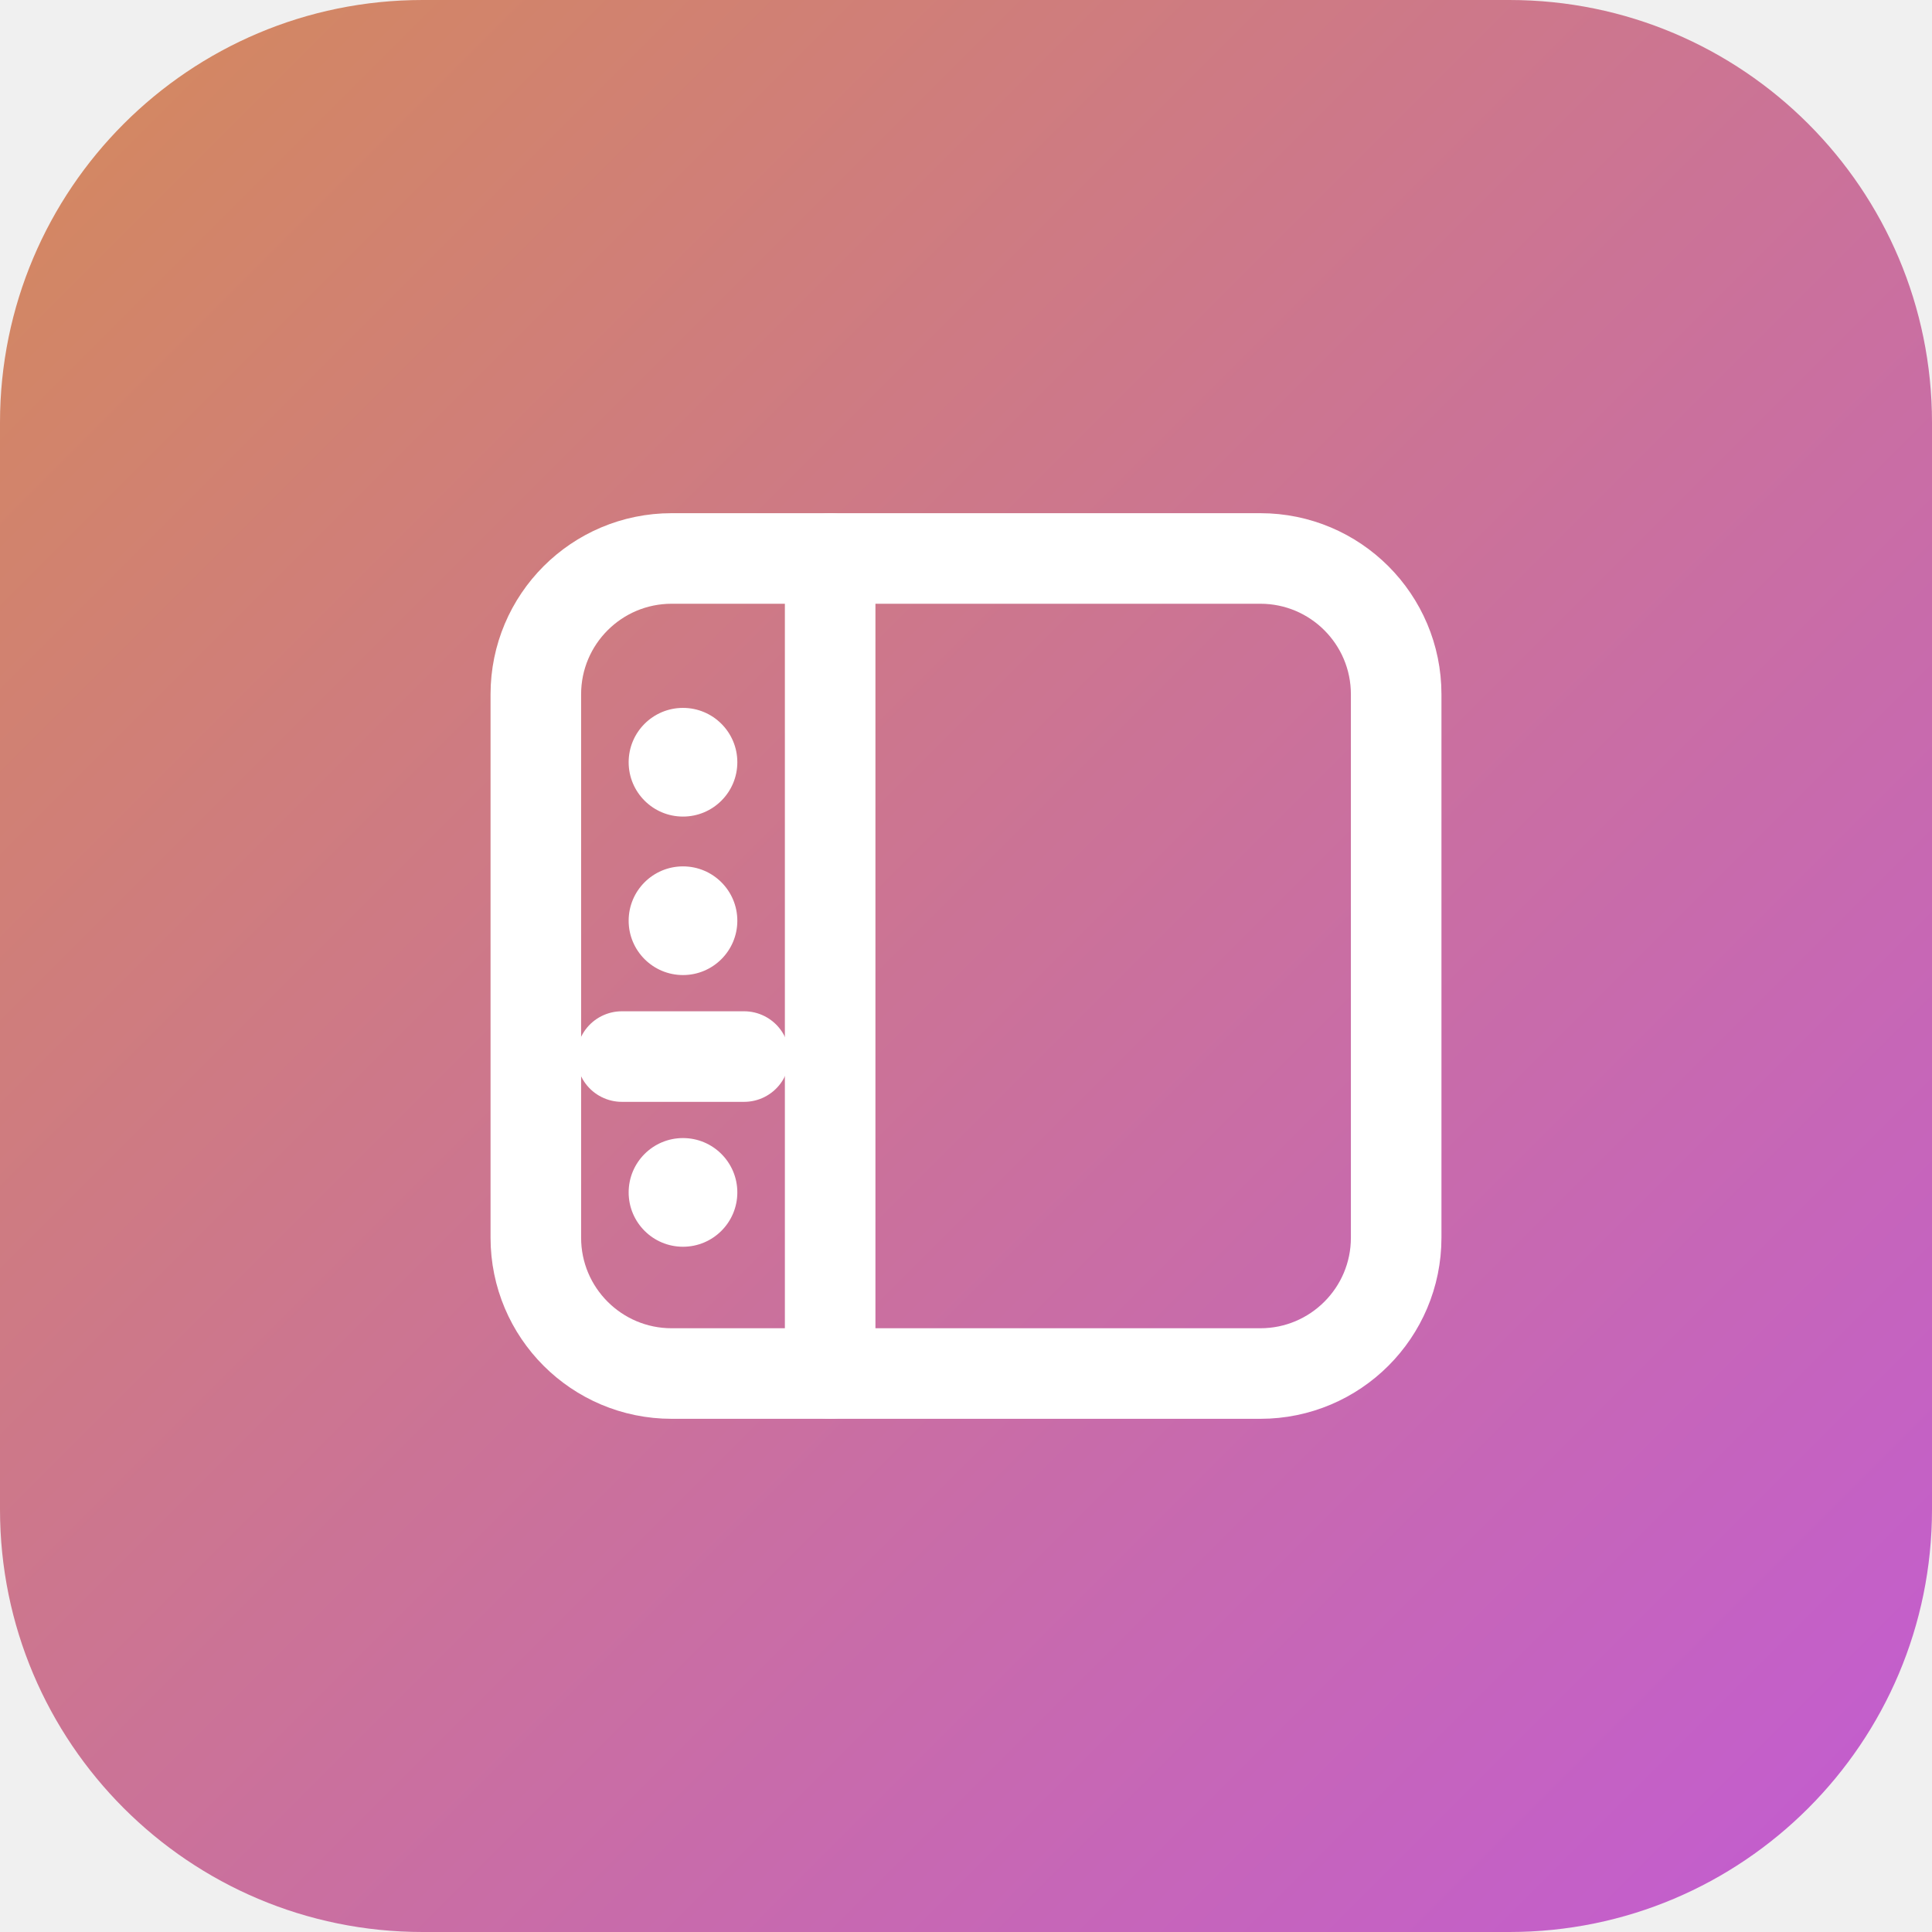
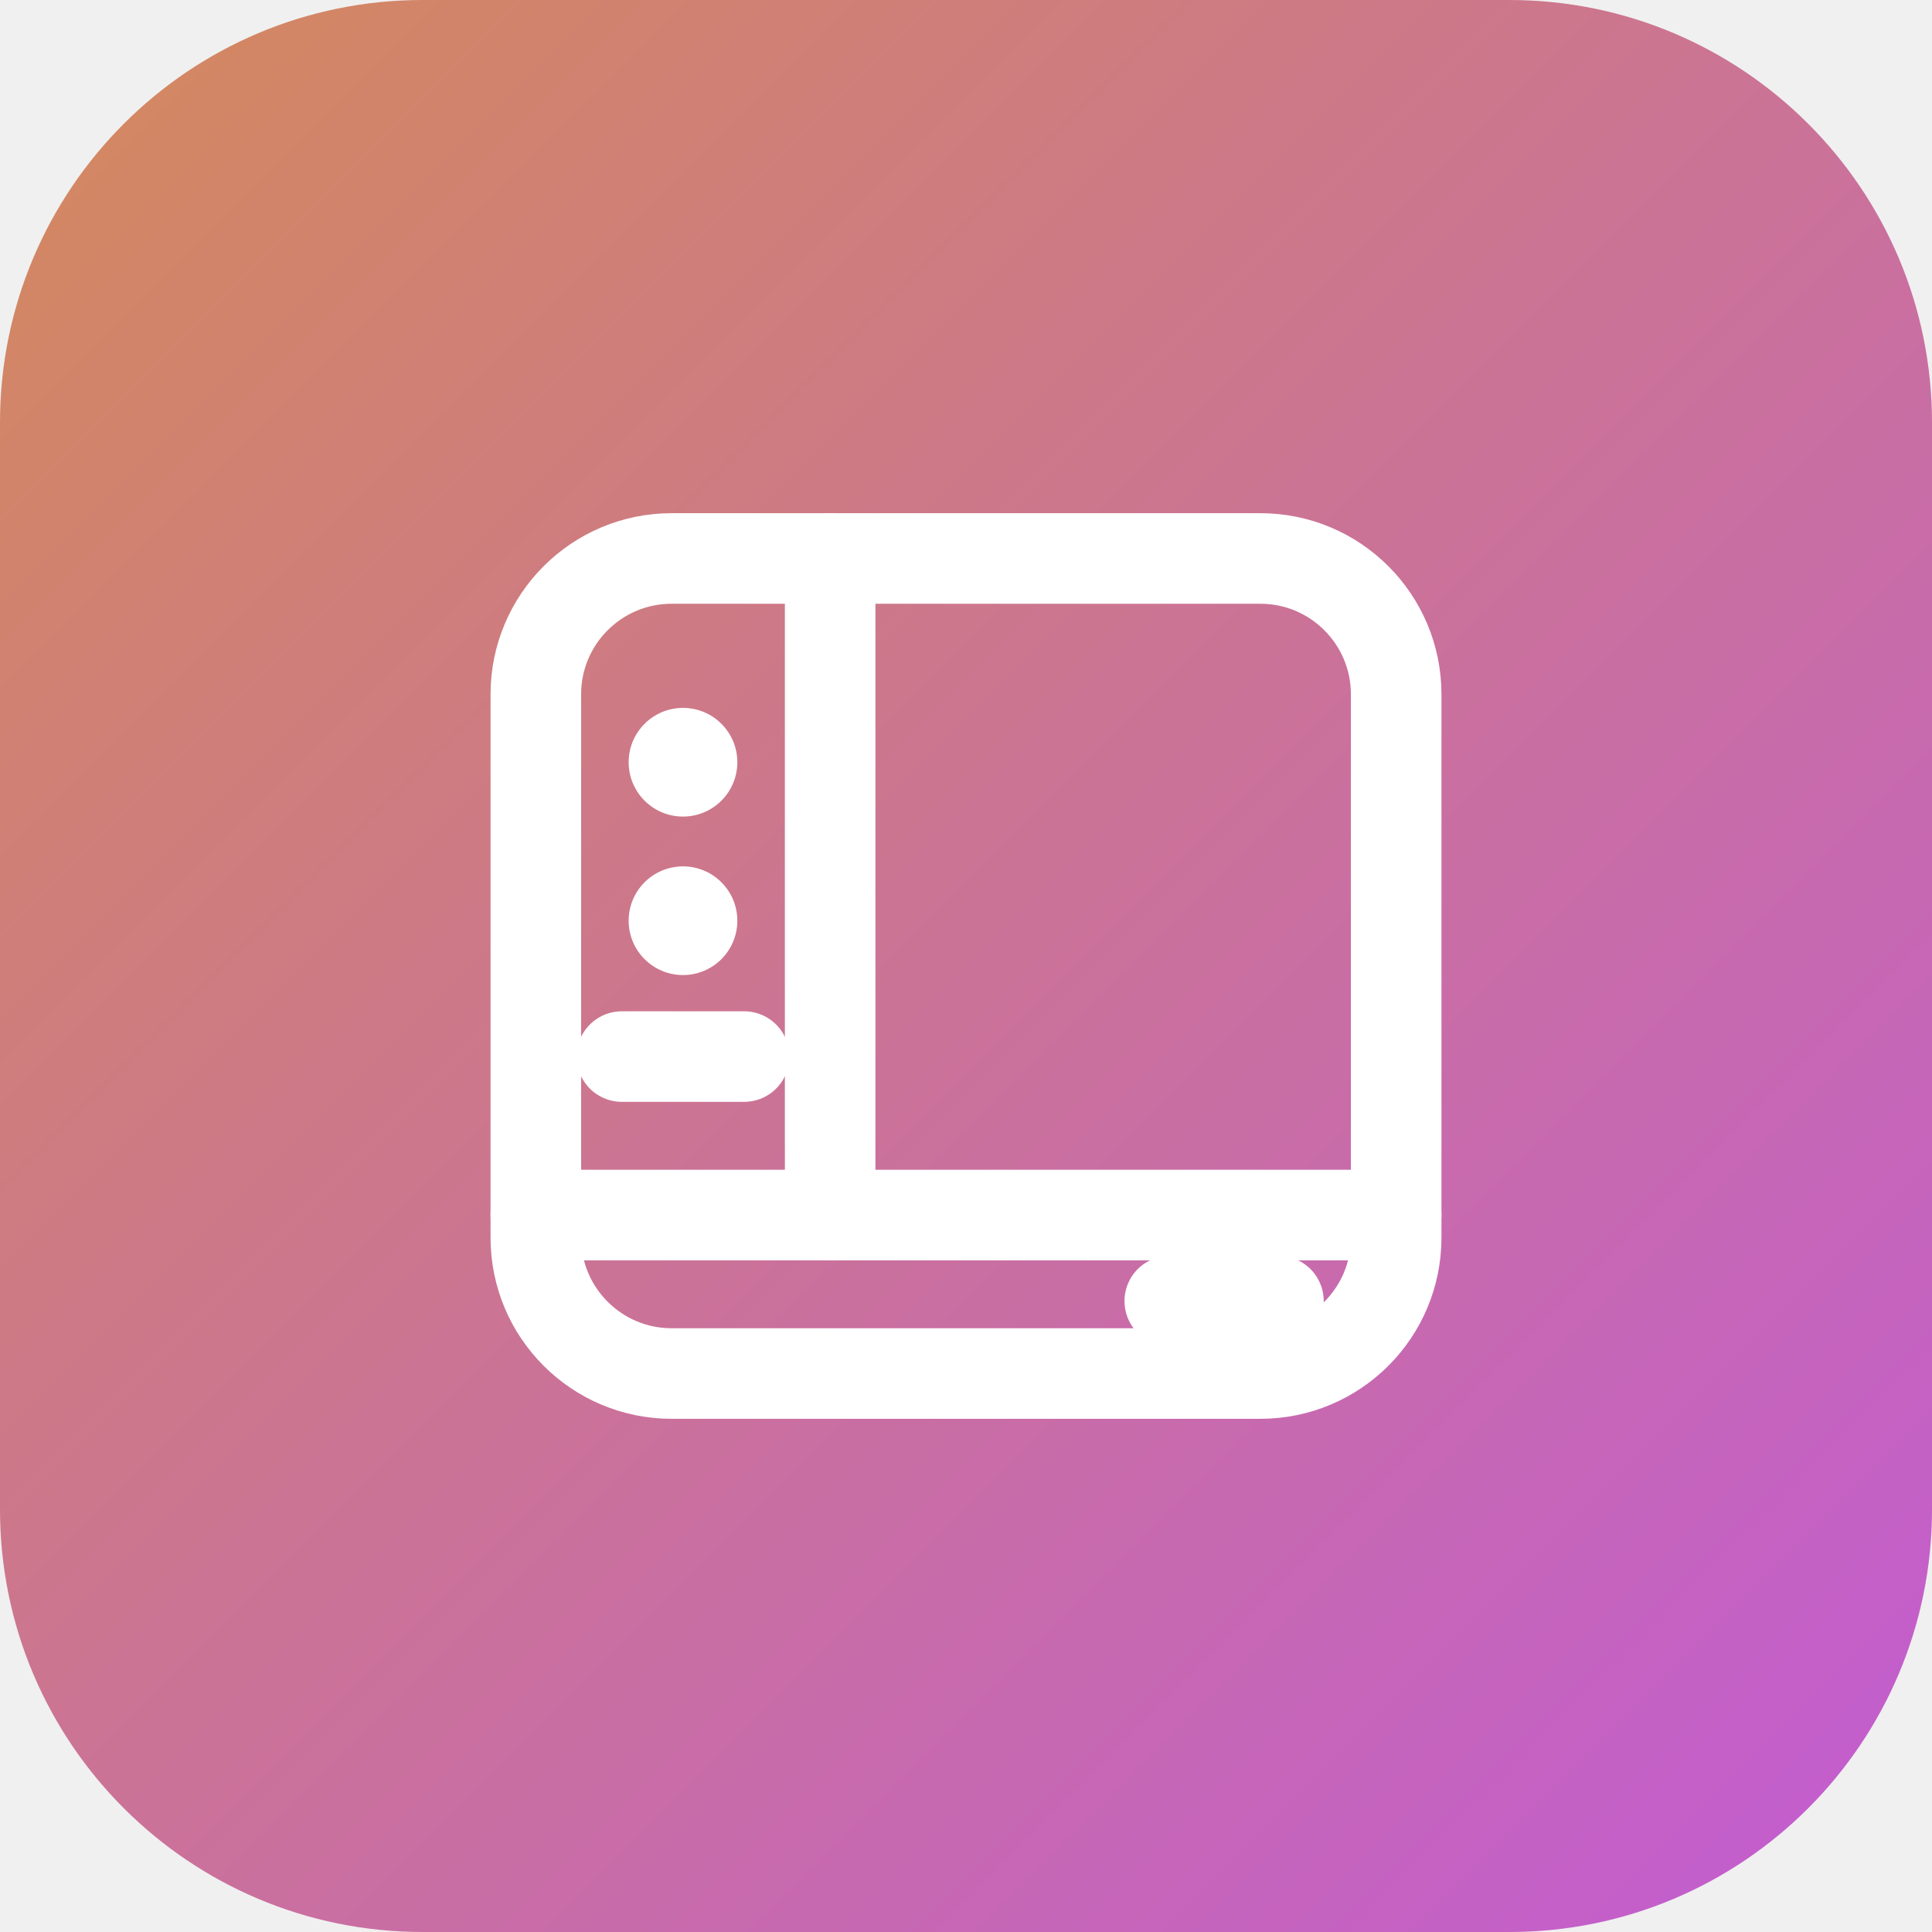
<svg xmlns="http://www.w3.org/2000/svg" viewBox="0 0 256 256">
  <defs>
    <linearGradient id="g" x1="0" y1="0" x2="1" y2="1">
      <stop offset="0" stop-color="#d48a5b" />
      <stop offset="1" stop-color="#c25bd4" />
    </linearGradient>
  </defs>
  <rect width="256" height="256" rx="56" fill="url(#g)" />
  <g transform="translate(56 56) scale(6)" fill="none" stroke="#ffffff" stroke-width="2" stroke-linecap="round" stroke-linejoin="round">
    <rect x="2.5" y="3" width="19" height="18" rx="3" />
-     <path d="M9 3v18" />
+     <path d="M9 3v14.5" />
+     <path d="M2.5 17.5h19" />
    <circle cx="5.75" cy="7.5" r="1.2" fill="#ffffff" stroke="none" />
    <circle cx="5.75" cy="11" r="1.2" fill="#ffffff" stroke="none" />
    <path d="M4.4 14h2.7" />
-     <circle cx="5.75" cy="17" r="1.2" fill="#ffffff" stroke="none" />
+     <path d="M16.5 19.4h2.4" />
  </g>
</svg>
